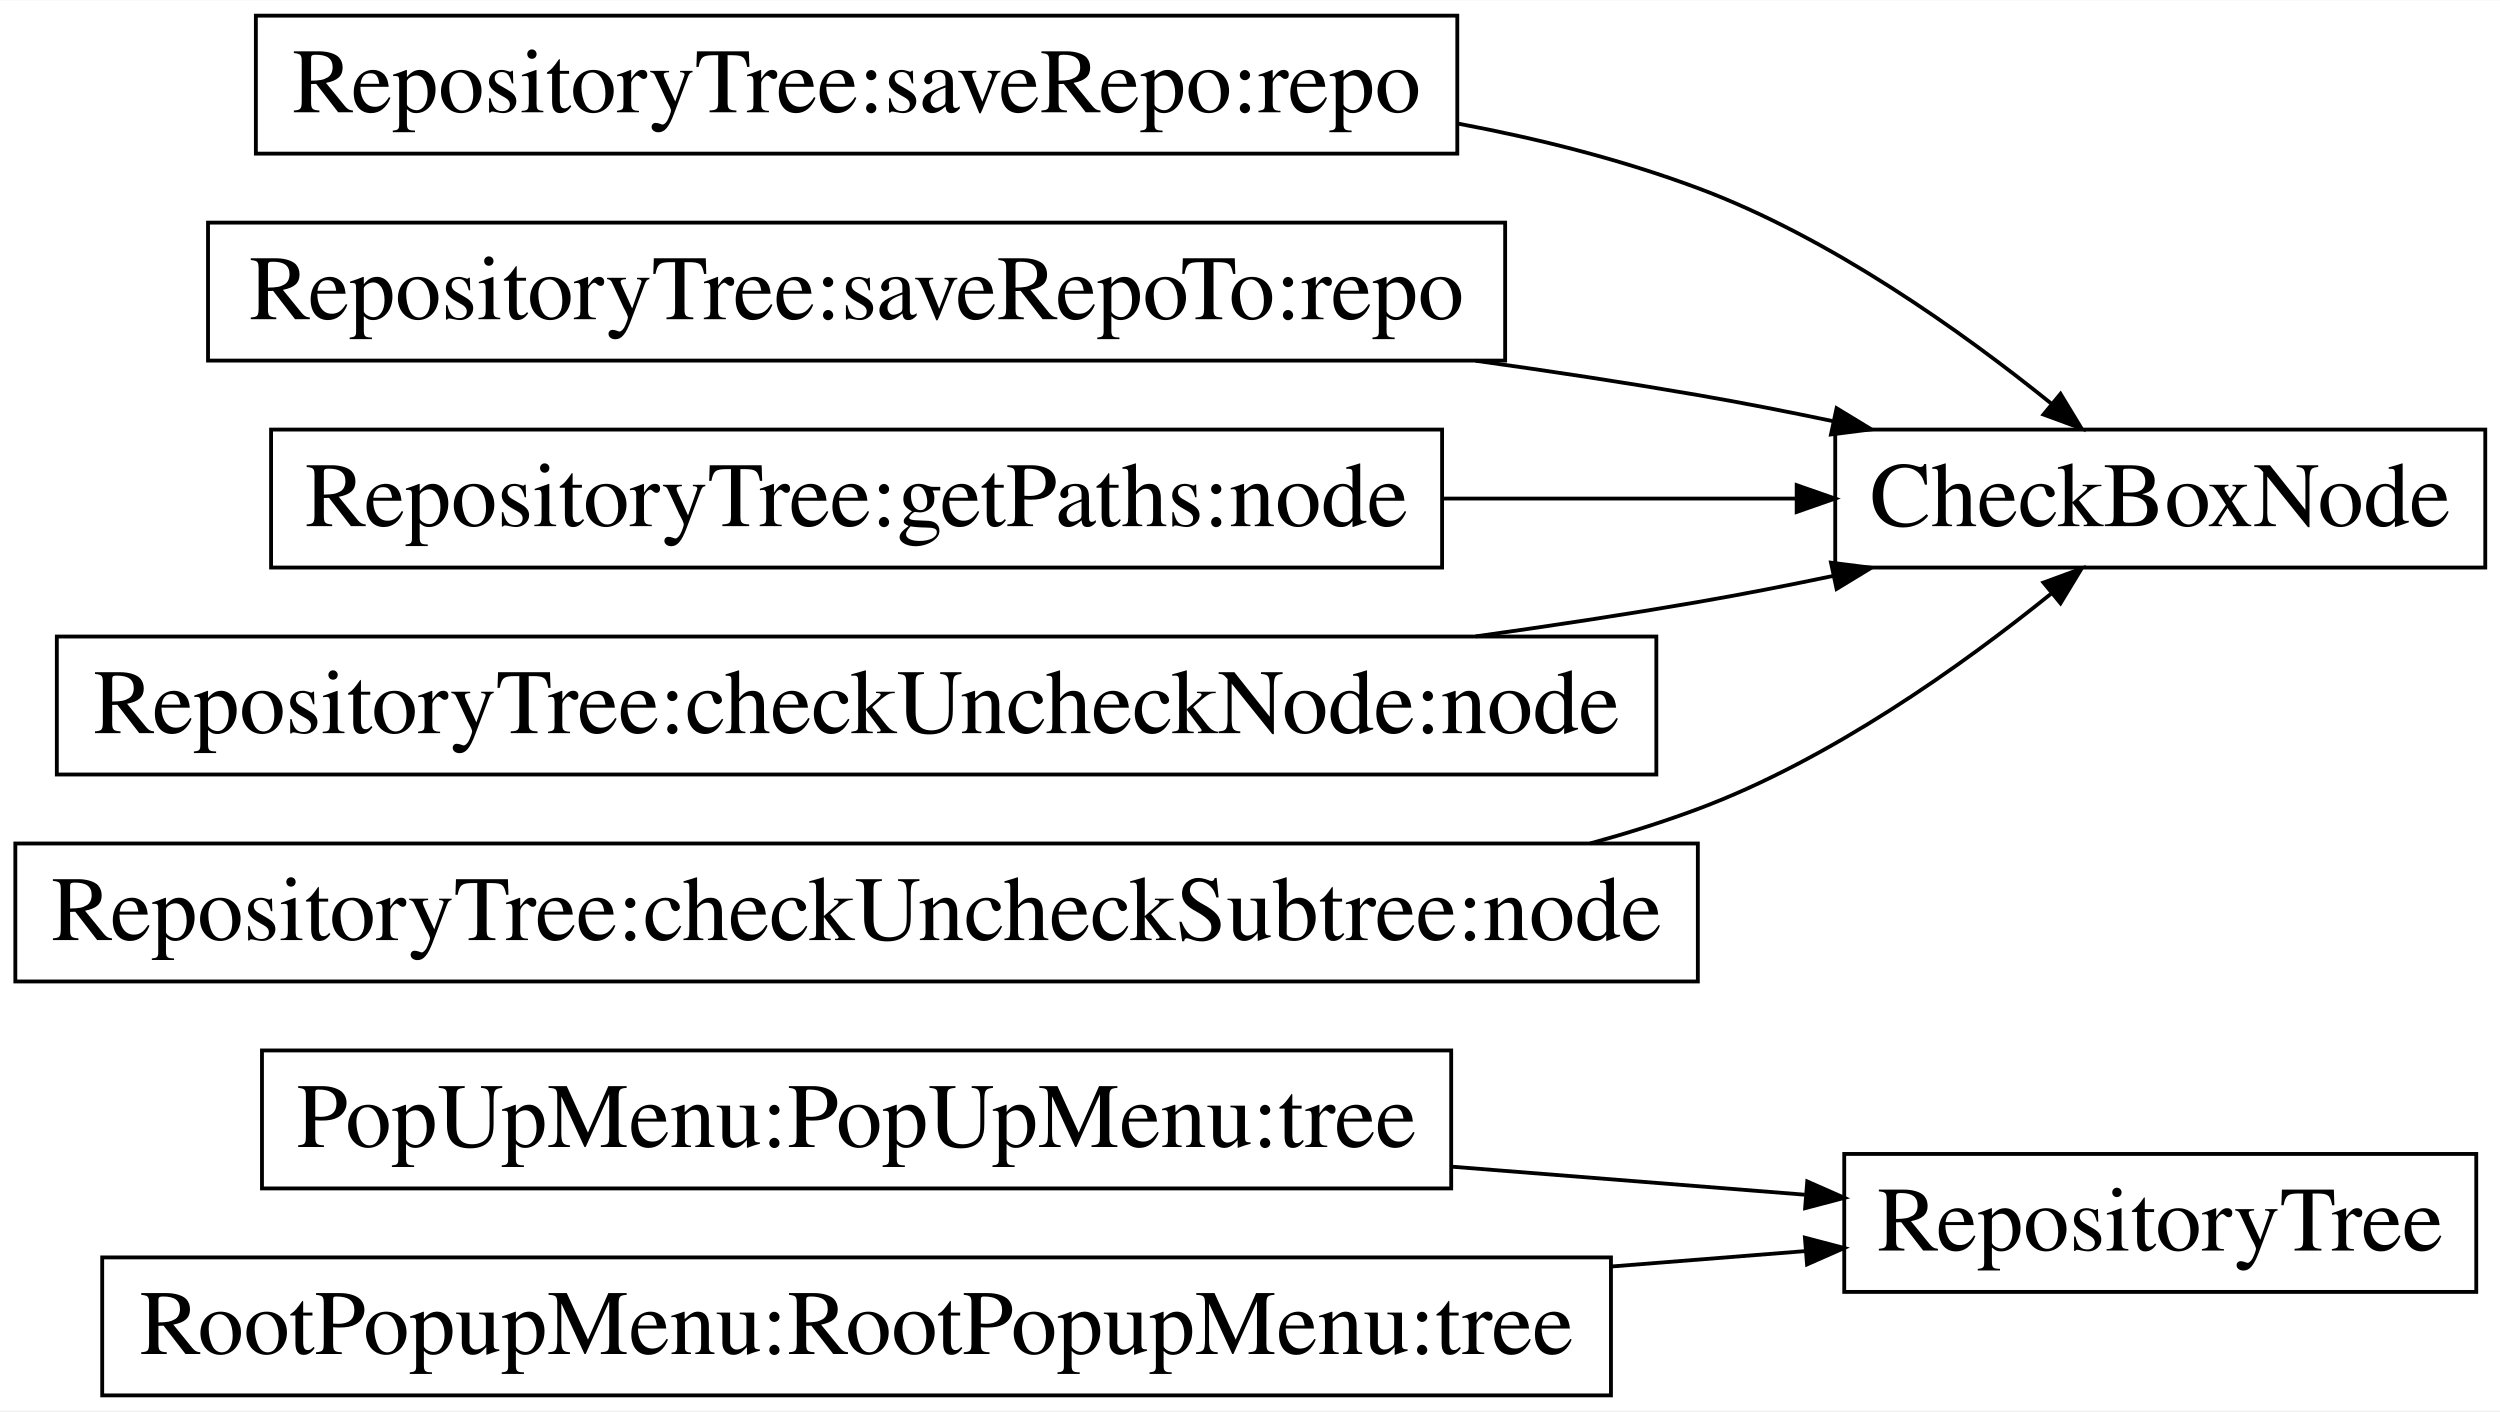
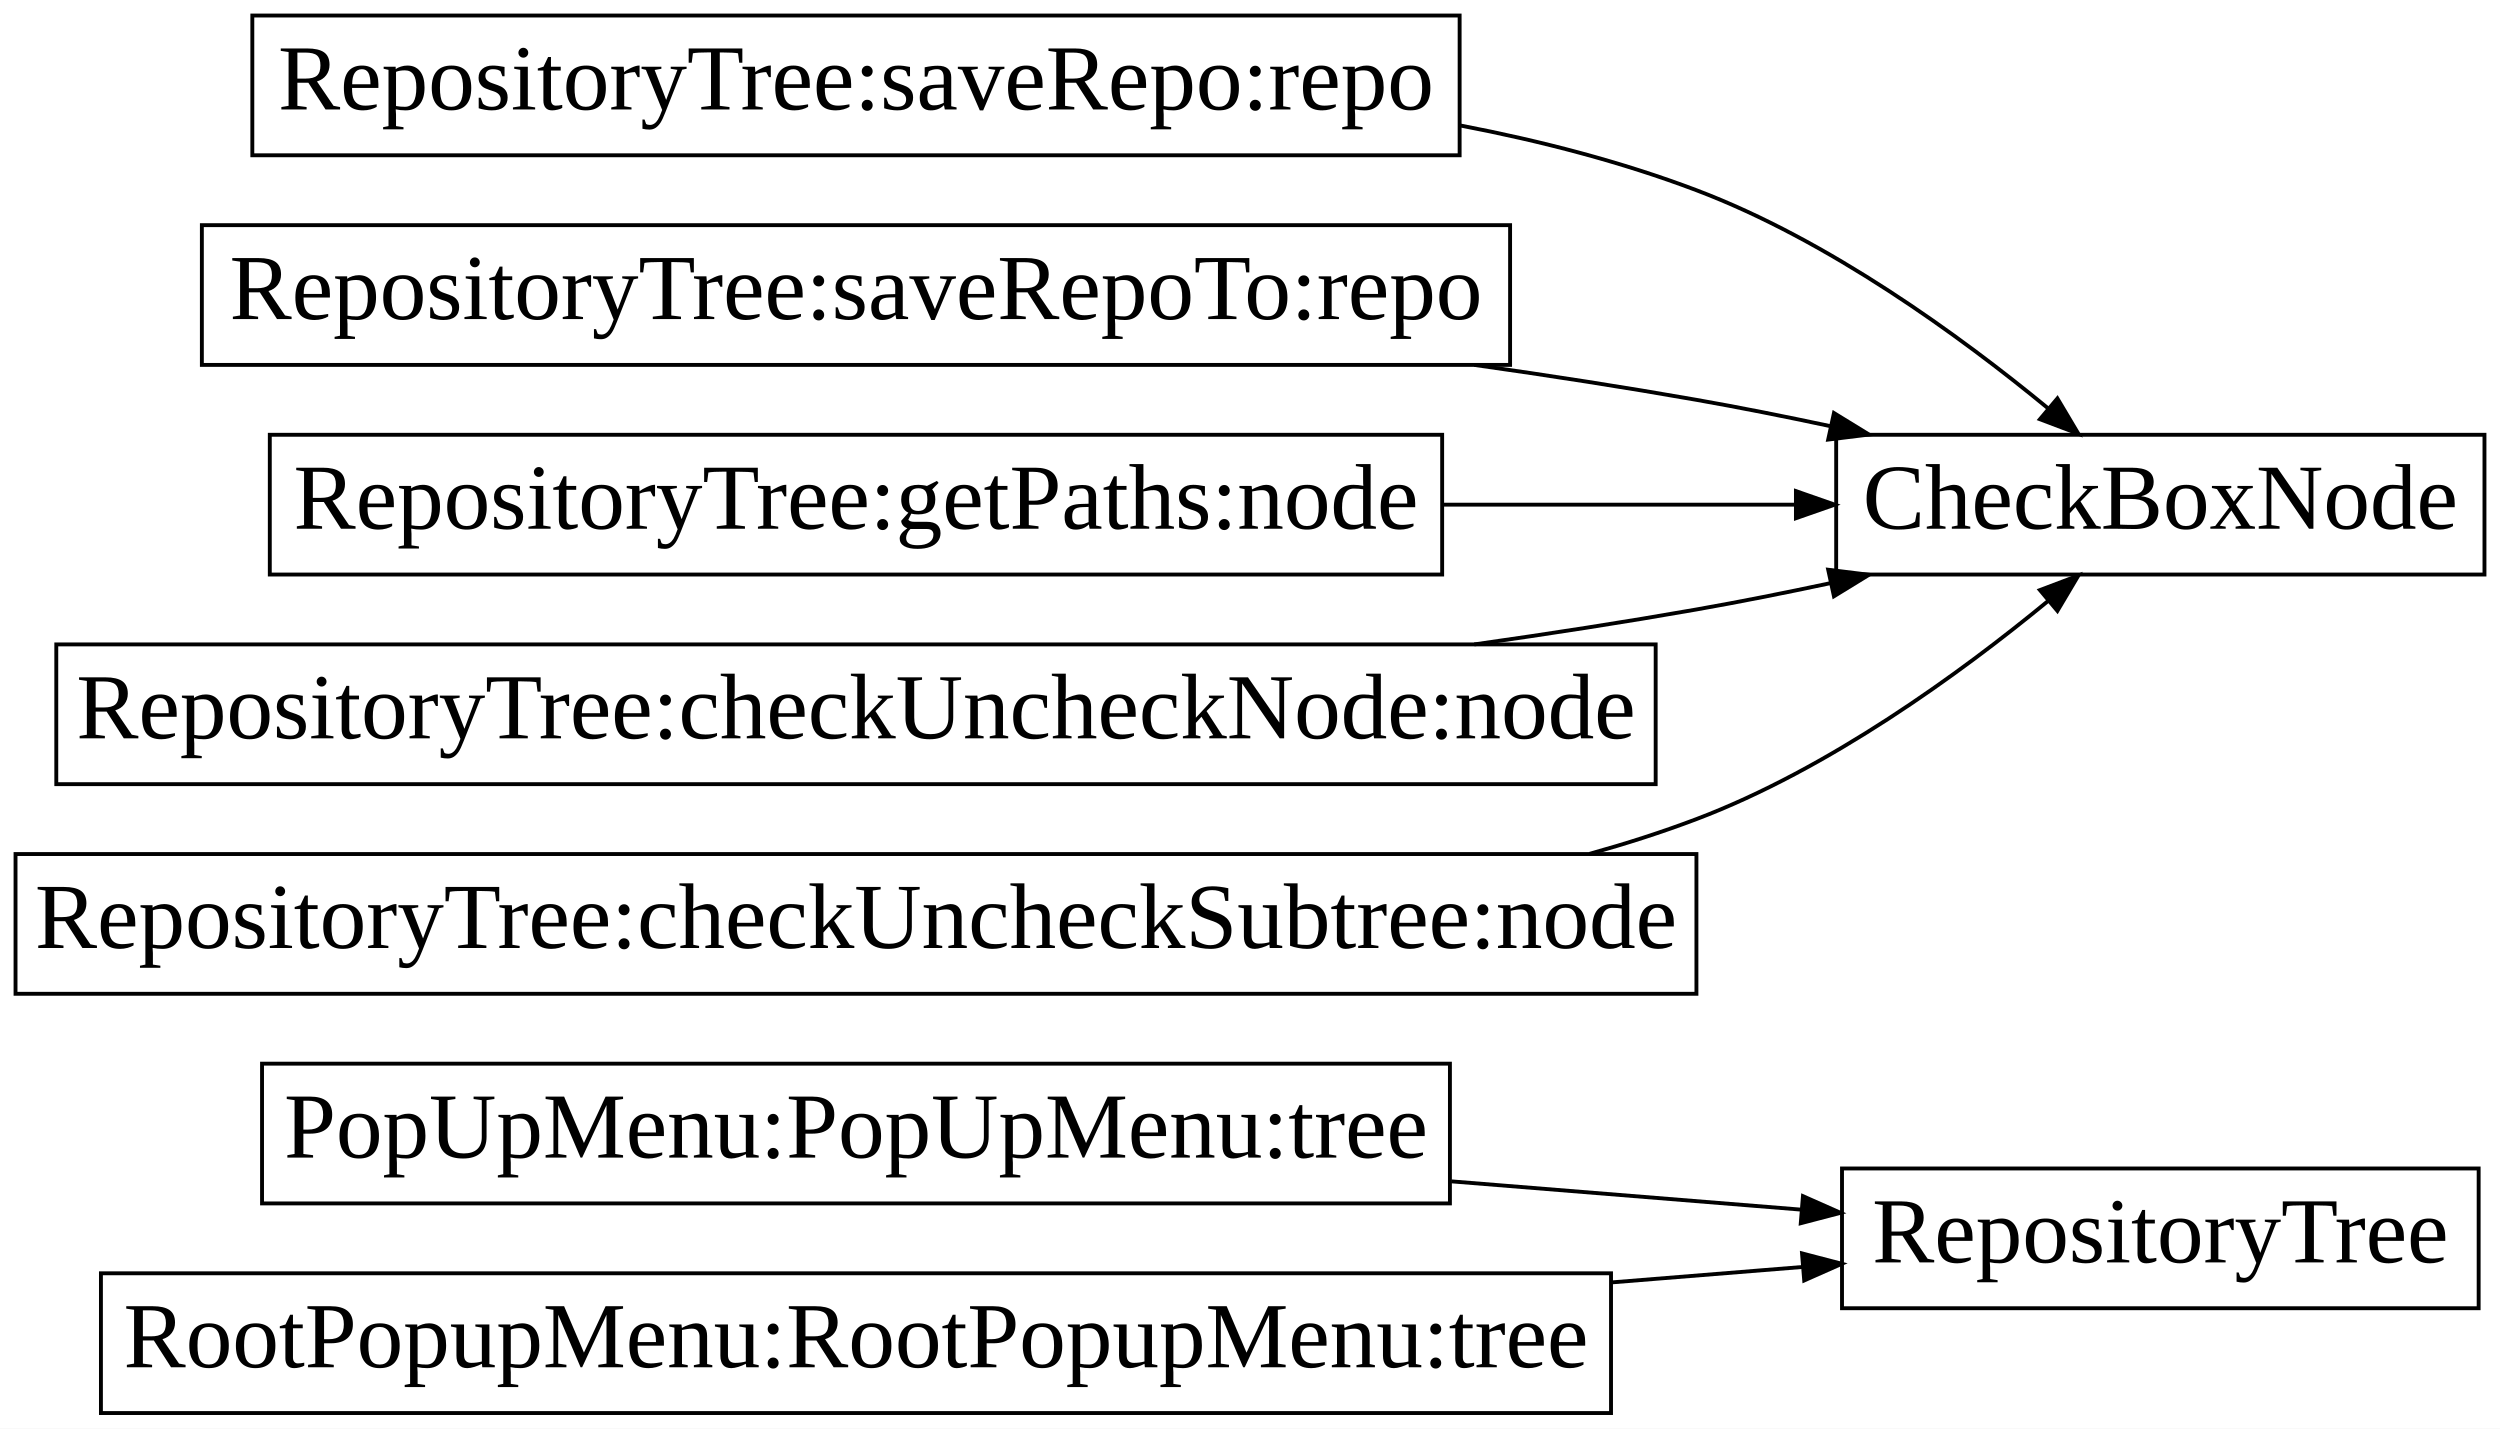
- <svg xmlns="http://www.w3.org/2000/svg" width="652pt" height="368pt" viewBox="0.00 0.00 652.30 368.00">
+ <svg xmlns="http://www.w3.org/2000/svg" width="644pt" height="368pt" viewBox="0.00 0.00 644.00 368.00">
  <g id="graph0" class="graph" transform="scale(1 1) rotate(0) translate(4 364)">
-     <polygon fill="#ffffff" stroke="transparent" points="-4,4 -4,-364 648.305,-364 648.305,4 -4,4" />
+     <polygon fill="white" stroke="none" points="-4,4 -4,-364 640,-364 640,4 -4,4" />
    <g id="node1" class="node">
-       <polygon fill="none" stroke="#000000" points="374.645,-90 64.355,-90 64.355,-54 374.645,-54 374.645,-90" />
-       <text text-anchor="middle" x="219.5" y="-64.8" font-family="Times,serif" font-size="24.00" fill="#000000">PopUpMenu:PopUpMenu:tree</text>
+       <polygon fill="none" stroke="black" points="369.5,-90 63.5,-90 63.5,-54 369.5,-54 369.5,-90" />
+       <text text-anchor="middle" x="216.5" y="-65.8" font-family="Times New Roman,serif" font-size="24.00">PopUpMenu:PopUpMenu:tree</text>
    </g>
    <g id="node2" class="node">
-       <polygon fill="none" stroke="#000000" points="642.106,-63 477.199,-63 477.199,-27 642.106,-27 642.106,-63" />
-       <text text-anchor="middle" x="559.652" y="-37.8" font-family="Times,serif" font-size="24.00" fill="#000000">RepositoryTree</text>
+       <polygon fill="none" stroke="black" points="634.5,-63 470.5,-63 470.5,-27 634.5,-27 634.5,-63" />
+       <text text-anchor="middle" x="552.5" y="-38.8" font-family="Times New Roman,serif" font-size="24.00">RepositoryTree</text>
    </g>
    <g id="edge1" class="edge">
-       <path fill="none" stroke="#000000" d="M374.645,-59.685C406.168,-57.183 438.38,-54.626 466.905,-52.362" />
-       <polygon fill="#000000" stroke="#000000" points="467.548,-55.822 477.24,-51.542 466.994,-48.844 467.548,-55.822" />
+       <path fill="none" stroke="black" d="M369.839,-59.685C400.639,-57.195 432.108,-54.651 460.014,-52.395" />
+       <polygon fill="black" stroke="black" points="460.441,-55.873 470.126,-51.578 459.877,-48.895 460.441,-55.873" />
    </g>
    <g id="node3" class="node">
-       <polygon fill="none" stroke="#000000" points="416.332,-36 22.668,-36 22.668,0 416.332,0 416.332,-36" />
-       <text text-anchor="middle" x="219.5" y="-10.8" font-family="Times,serif" font-size="24.00" fill="#000000">RootPopupMenu:RootPopupMenu:tree</text>
+       <polygon fill="none" stroke="black" points="411,-36 22,-36 22,-0 411,-0 411,-36" />
+       <text text-anchor="middle" x="216.5" y="-11.8" font-family="Times New Roman,serif" font-size="24.00">RootPopupMenu:RootPopupMenu:tree</text>
    </g>
    <g id="edge2" class="edge">
-       <path fill="none" stroke="#000000" d="M416.383,-33.628C433.858,-35.015 450.947,-36.371 466.884,-37.636" />
-       <polygon fill="#000000" stroke="#000000" points="466.938,-41.152 477.184,-38.454 467.492,-34.174 466.938,-41.152" />
+       <path fill="none" stroke="black" d="M411.306,-33.667C428.302,-35.041 444.919,-36.384 460.425,-37.638" />
+       <polygon fill="black" stroke="black" points="460.199,-41.131 470.448,-38.448 460.763,-34.153 460.199,-41.131" />
    </g>
    <g id="node4" class="node">
-       <polygon fill="none" stroke="#000000" points="376.238,-360 62.762,-360 62.762,-324 376.238,-324 376.238,-360" />
-       <text text-anchor="middle" x="219.5" y="-334.8" font-family="Times,serif" font-size="24.00" fill="#000000">RepositoryTree:saveRepo:repo</text>
+       <polygon fill="none" stroke="black" points="372,-360 61,-360 61,-324 372,-324 372,-360" />
+       <text text-anchor="middle" x="216.5" y="-335.8" font-family="Times New Roman,serif" font-size="24.00">RepositoryTree:saveRepo:repo</text>
    </g>
    <g id="node5" class="node">
-       <polygon fill="none" stroke="#000000" points="644.457,-252 474.847,-252 474.847,-216 644.457,-216 644.457,-252" />
-       <text text-anchor="middle" x="559.652" y="-226.8" font-family="Times,serif" font-size="24.00" fill="#000000">CheckBoxNode</text>
+       <polygon fill="none" stroke="black" points="636,-252 469,-252 469,-216 636,-216 636,-252" />
+       <text text-anchor="middle" x="552.5" y="-227.8" font-family="Times New Roman,serif" font-size="24.00">CheckBoxNode</text>
    </g>
    <g id="edge3" class="edge">
-       <path fill="none" stroke="#000000" d="M376.364,-331.845C397.796,-327.829 419.213,-322.376 439,-315 473.529,-302.128 507.933,-277.577 531.115,-258.863" />
-       <polygon fill="#000000" stroke="#000000" points="533.632,-261.324 539.127,-252.265 529.182,-255.92 533.632,-261.324" />
+       <path fill="none" stroke="black" d="M372.141,-331.681C392.981,-327.684 413.783,-322.28 433,-315 467.038,-302.106 500.811,-277.557 523.54,-258.85" />
+       <polygon fill="black" stroke="black" points="525.987,-261.366 531.395,-252.255 521.486,-256.005 525.987,-261.366" />
    </g>
    <g id="node6" class="node">
-       <polygon fill="none" stroke="#000000" points="388.723,-306 50.277,-306 50.277,-270 388.723,-270 388.723,-306" />
-       <text text-anchor="middle" x="219.5" y="-280.8" font-family="Times,serif" font-size="24.00" fill="#000000">RepositoryTree:saveRepoTo:repo</text>
+       <polygon fill="none" stroke="black" points="385,-306 48,-306 48,-270 385,-270 385,-306" />
+       <text text-anchor="middle" x="216.5" y="-281.8" font-family="Times New Roman,serif" font-size="24.00">RepositoryTree:saveRepoTo:repo</text>
    </g>
    <g id="edge4" class="edge">
-       <path fill="none" stroke="#000000" d="M380.998,-269.961C400.581,-267.235 420.273,-264.239 439,-261 450.484,-259.014 462.524,-256.655 474.368,-254.172" />
-       <polygon fill="#000000" stroke="#000000" points="475.205,-257.572 484.254,-252.062 473.744,-250.726 475.205,-257.572" />
+       <path fill="none" stroke="black" d="M375.773,-269.999C395.093,-267.262 414.526,-264.254 433,-261 444.17,-259.033 455.874,-256.701 467.395,-254.245" />
+       <polygon fill="black" stroke="black" points="468.425,-257.603 477.455,-252.061 466.94,-250.762 468.425,-257.603" />
    </g>
    <g id="node7" class="node">
-       <polygon fill="none" stroke="#000000" points="372.27,-252 66.73,-252 66.73,-216 372.27,-216 372.27,-252" />
-       <text text-anchor="middle" x="219.5" y="-226.8" font-family="Times,serif" font-size="24.00" fill="#000000">RepositoryTree:getPaths:node</text>
+       <polygon fill="none" stroke="black" points="367.5,-252 65.5,-252 65.5,-216 367.5,-216 367.5,-252" />
+       <text text-anchor="middle" x="216.5" y="-227.8" font-family="Times New Roman,serif" font-size="24.00">RepositoryTree:getPaths:node</text>
    </g>
    <g id="edge5" class="edge">
-       <path fill="none" stroke="#000000" d="M372.66,-234C403.913,-234 435.936,-234 464.45,-234" />
-       <polygon fill="#000000" stroke="#000000" points="464.789,-237.5 474.789,-234 464.789,-230.5 464.789,-237.5" />
+       <path fill="none" stroke="black" d="M367.89,-234C398.732,-234 430.337,-234 458.442,-234" />
+       <polygon fill="black" stroke="black" points="458.63,-237.5 468.63,-234 458.63,-230.5 458.63,-237.5" />
    </g>
    <g id="node8" class="node">
-       <polygon fill="none" stroke="#000000" points="428.172,-198 10.828,-198 10.828,-162 428.172,-162 428.172,-198" />
-       <text text-anchor="middle" x="219.5" y="-172.8" font-family="Times,serif" font-size="24.00" fill="#000000">RepositoryTree:checkUncheckNode:node</text>
+       <polygon fill="none" stroke="black" points="422.5,-198 10.5,-198 10.5,-162 422.5,-162 422.5,-198" />
+       <text text-anchor="middle" x="216.5" y="-173.8" font-family="Times New Roman,serif" font-size="24.00">RepositoryTree:checkUncheckNode:node</text>
    </g>
    <g id="edge6" class="edge">
-       <path fill="none" stroke="#000000" d="M380.998,-198.039C400.581,-200.765 420.273,-203.761 439,-207 450.484,-208.986 462.524,-211.345 474.368,-213.828" />
-       <polygon fill="#000000" stroke="#000000" points="473.744,-217.274 484.254,-215.938 475.205,-210.428 473.744,-217.274" />
+       <path fill="none" stroke="black" d="M375.773,-198.001C395.093,-200.738 414.526,-203.746 433,-207 444.17,-208.967 455.874,-211.299 467.395,-213.755" />
+       <polygon fill="black" stroke="black" points="466.94,-217.238 477.455,-215.939 468.425,-210.397 466.94,-217.238" />
    </g>
    <g id="node9" class="node">
-       <polygon fill="none" stroke="#000000" points="439,-144 0,-144 0,-108 439,-108 439,-144" />
-       <text text-anchor="middle" x="219.5" y="-118.8" font-family="Times,serif" font-size="24.00" fill="#000000">RepositoryTree:checkUncheckSubtree:node</text>
+       <polygon fill="none" stroke="black" points="433,-144 0,-144 0,-108 433,-108 433,-144" />
+       <text text-anchor="middle" x="216.5" y="-119.8" font-family="Times New Roman,serif" font-size="24.00">RepositoryTree:checkUncheckSubtree:node</text>
    </g>
    <g id="edge7" class="edge">
-       <path fill="none" stroke="#000000" d="M410.874,-144.01C420.488,-146.633 429.916,-149.614 439,-153 473.529,-165.871 507.933,-190.423 531.115,-209.137" />
-       <polygon fill="#000000" stroke="#000000" points="529.182,-212.08 539.127,-215.735 533.632,-206.676 529.182,-212.08" />
+       <path fill="none" stroke="black" d="M405.423,-144.043C414.853,-146.657 424.097,-149.627 433,-153 467.038,-165.894 500.811,-190.443 523.54,-209.15" />
+       <polygon fill="black" stroke="black" points="521.486,-211.995 531.395,-215.745 525.987,-206.634 521.486,-211.995" />
    </g>
  </g>
</svg>
